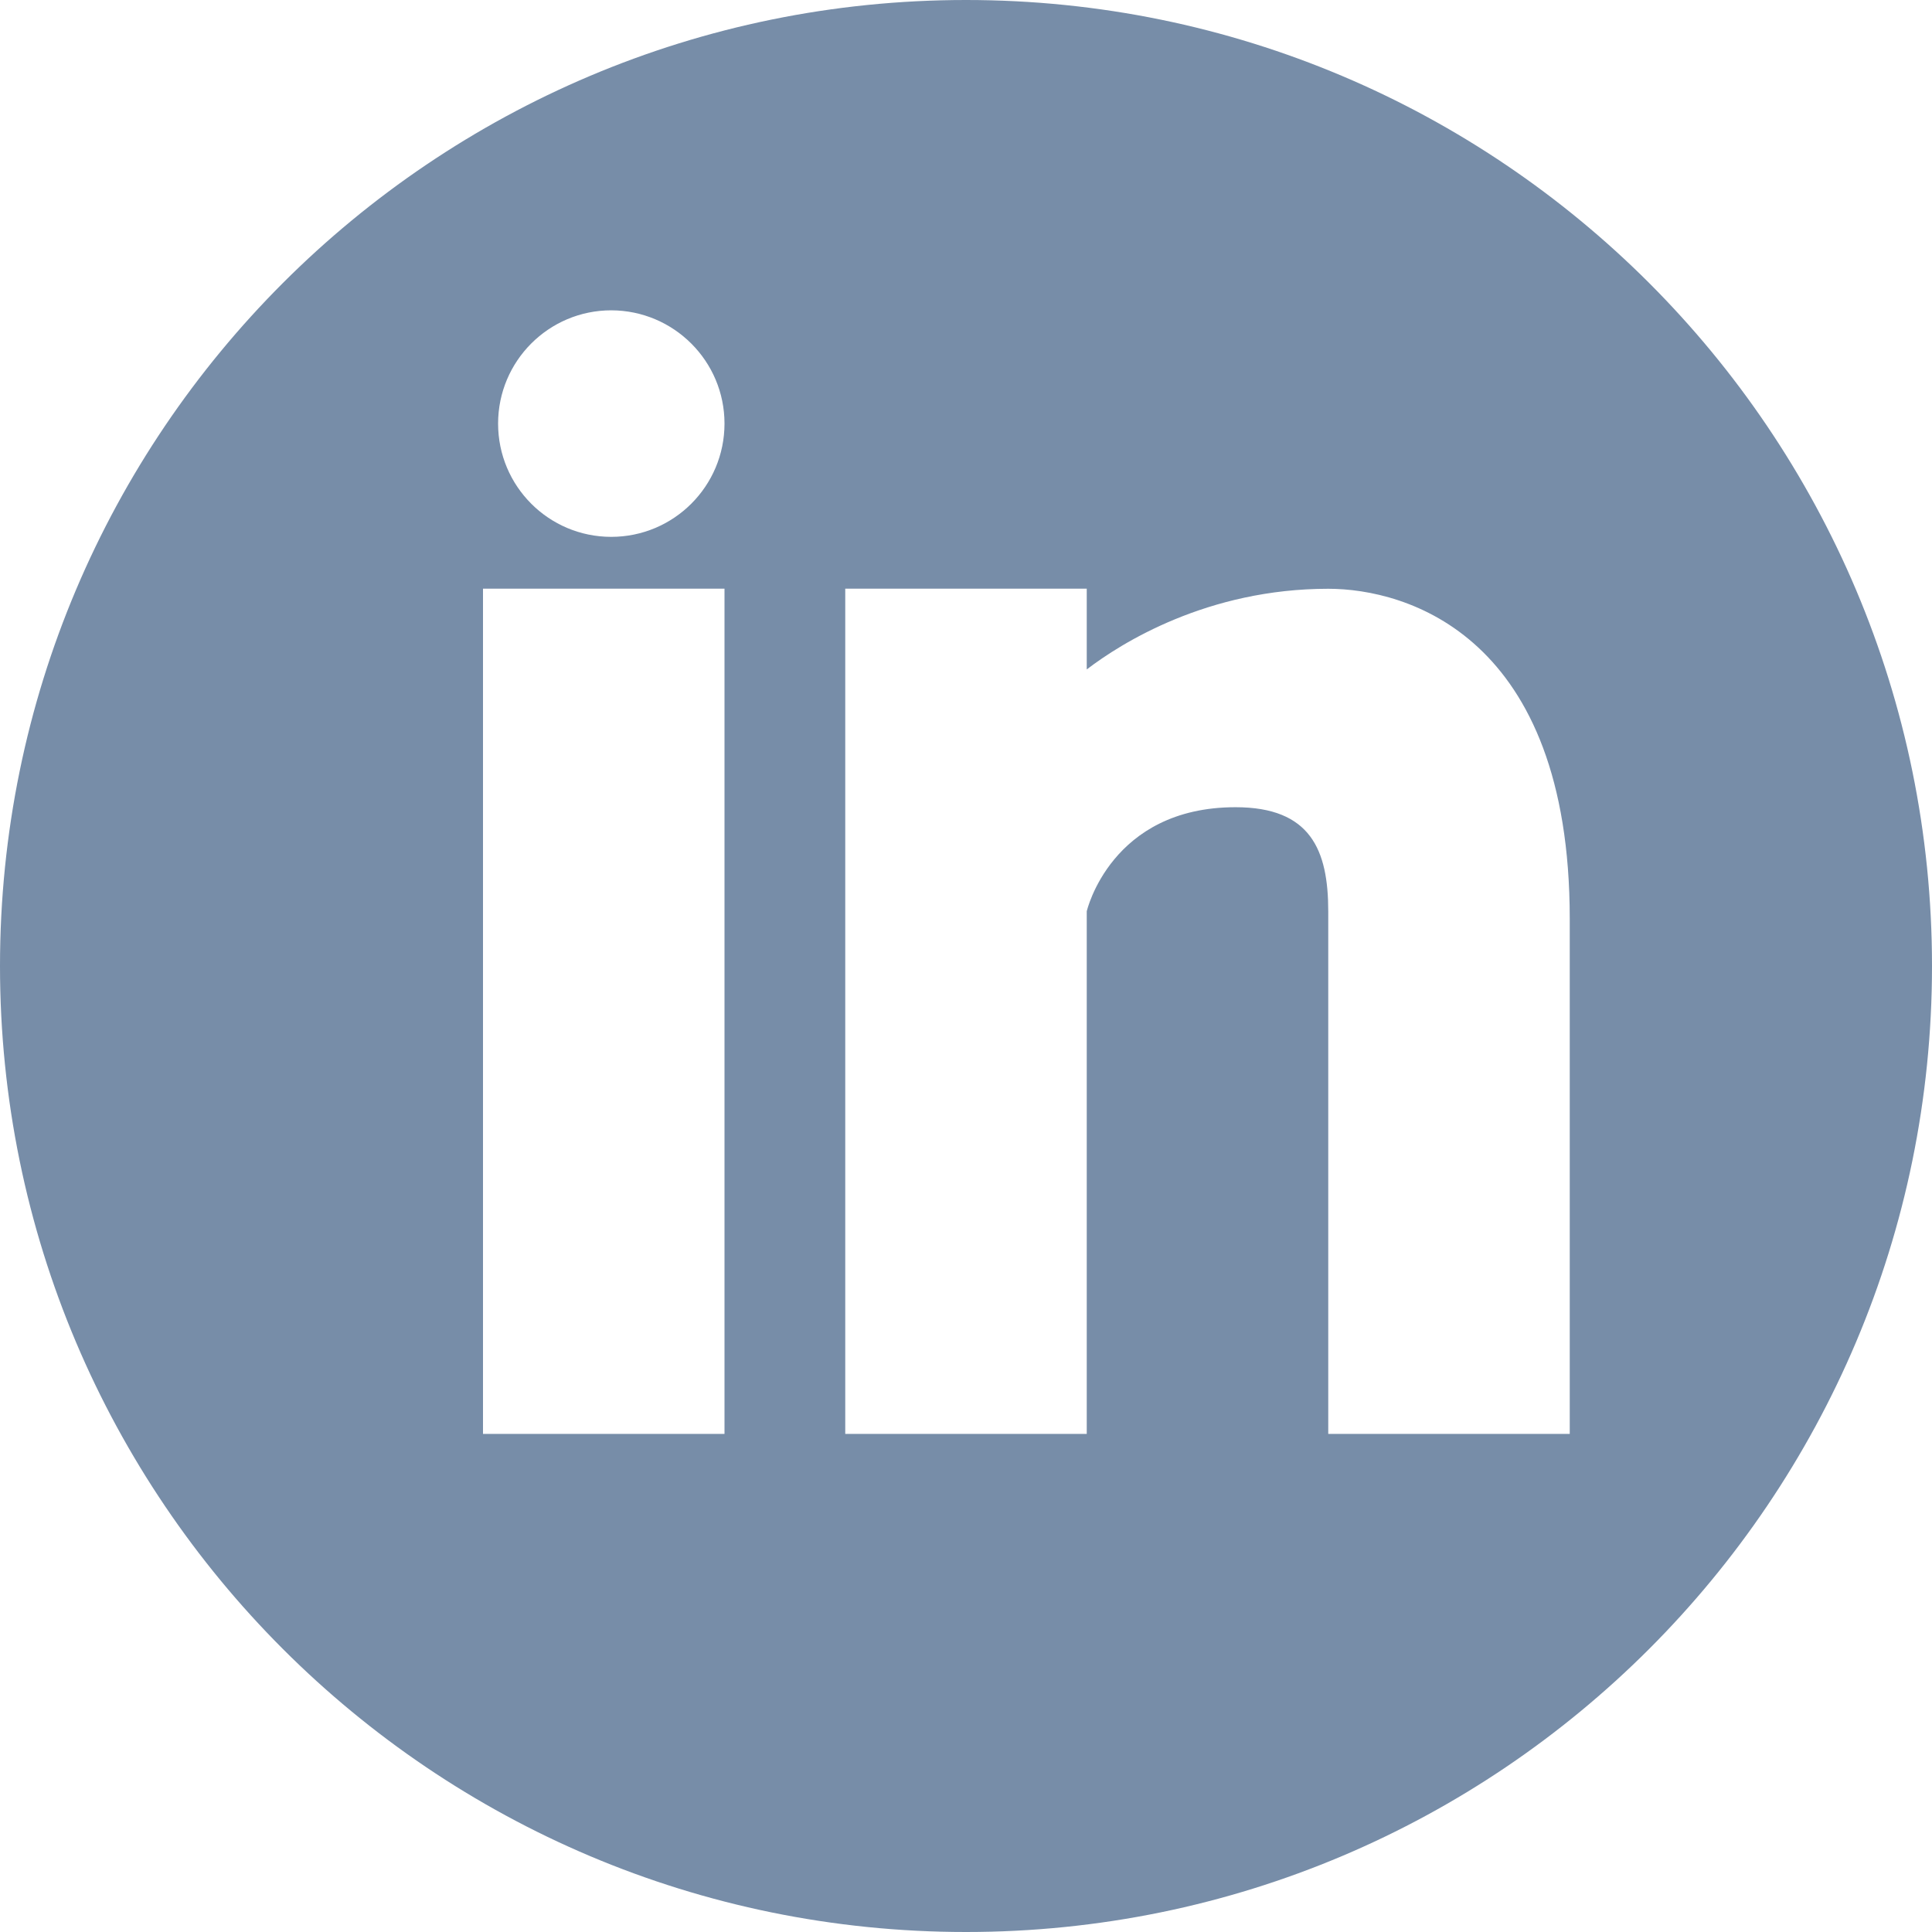
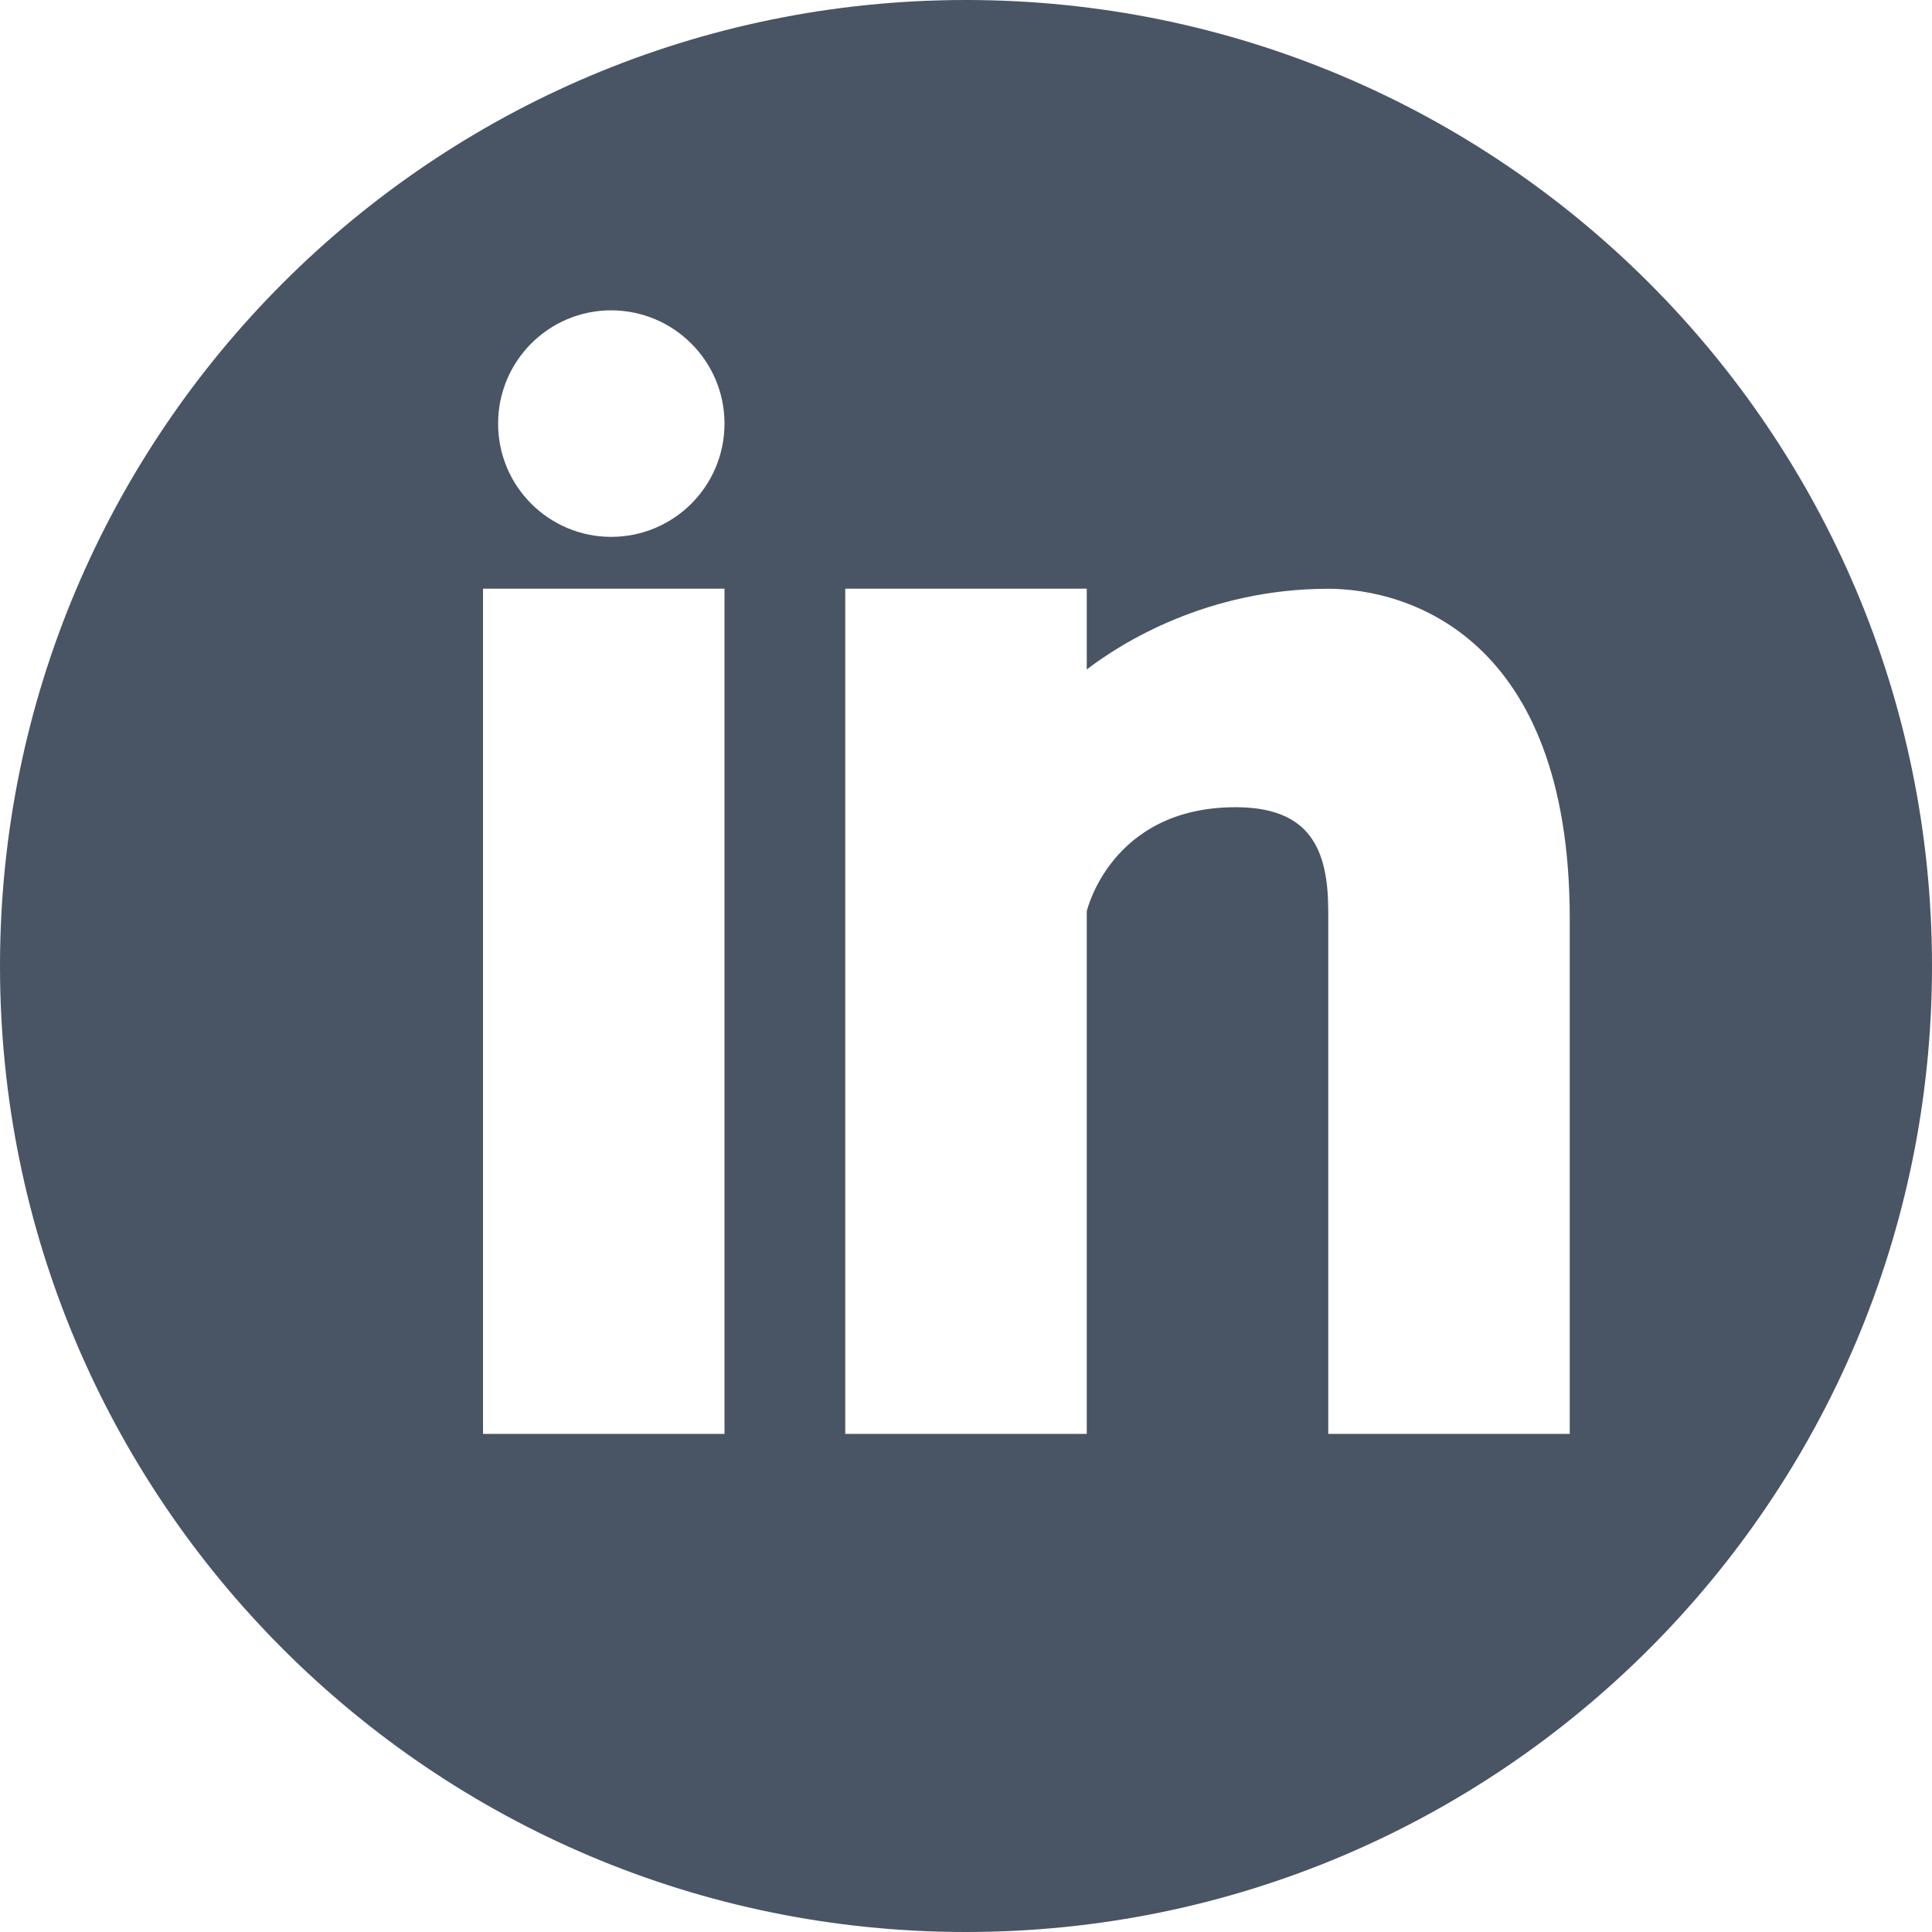
<svg xmlns="http://www.w3.org/2000/svg" version="1.1" id="Capa_1" x="0px" y="0px" viewBox="0 0 486.392 486.392" style="enable-background:new 0 0 486.392 486.392;" xml:space="preserve" width="512px" height="512px">
  <g>
    <g>
      <g>
-         <path d="M243.196,0C108.891,0,0,108.891,0,243.196s108.891,243.196,243.196,243.196     s243.196-108.891,243.196-243.196C486.392,108.861,377.501,0,243.196,0z M182.397,360.994h-60.799V148.197h60.799V360.994z      M153.882,135.156c-15.747,0-28.484-12.768-28.484-28.515s12.768-28.515,28.484-28.515c15.747,0.03,28.515,12.798,28.515,28.515     C182.397,122.388,169.629,135.156,153.882,135.156z M395.193,360.994h-60.799V229.425c0-15.413-4.408-26.204-23.347-26.204     c-31.403,0-37.452,26.204-37.452,26.204v131.569h-60.799V148.197h60.799v20.337c8.694-6.657,30.399-20.307,60.799-20.307     c19.699,0,60.799,11.795,60.799,83.051V360.994z" fill="#778da8" />
+         <path style="fill: #495565;" d="M243.196,0C108.891,0,0,108.891,0,243.196s108.891,243.196,243.196,243.196     s243.196-108.891,243.196-243.196C486.392,108.861,377.501,0,243.196,0z M182.397,360.994h-60.799V148.197h60.799V360.994z      M153.882,135.156c-15.747,0-28.484-12.768-28.484-28.515s12.768-28.515,28.484-28.515c15.747,0.03,28.515,12.798,28.515,28.515     C182.397,122.388,169.629,135.156,153.882,135.156z M395.193,360.994h-60.799V229.425c0-15.413-4.408-26.204-23.347-26.204     c-31.403,0-37.452,26.204-37.452,26.204v131.569h-60.799V148.197h60.799v20.337c8.694-6.657,30.399-20.307,60.799-20.307     c19.699,0,60.799,11.795,60.799,83.051V360.994z" fill="#778da8" />
      </g>
    </g>
    <g>
	</g>
    <g>
	</g>
    <g>
	</g>
    <g>
	</g>
    <g>
	</g>
    <g>
	</g>
    <g>
	</g>
    <g>
	</g>
    <g>
	</g>
    <g>
	</g>
    <g>
	</g>
    <g>
	</g>
    <g>
	</g>
    <g>
	</g>
    <g>
	</g>
  </g>
  <g>
</g>
  <g>
</g>
  <g>
</g>
  <g>
</g>
  <g>
</g>
  <g>
</g>
  <g>
</g>
  <g>
</g>
  <g>
</g>
  <g>
</g>
  <g>
</g>
  <g>
</g>
  <g>
</g>
  <g>
</g>
  <g>
</g>
</svg>
